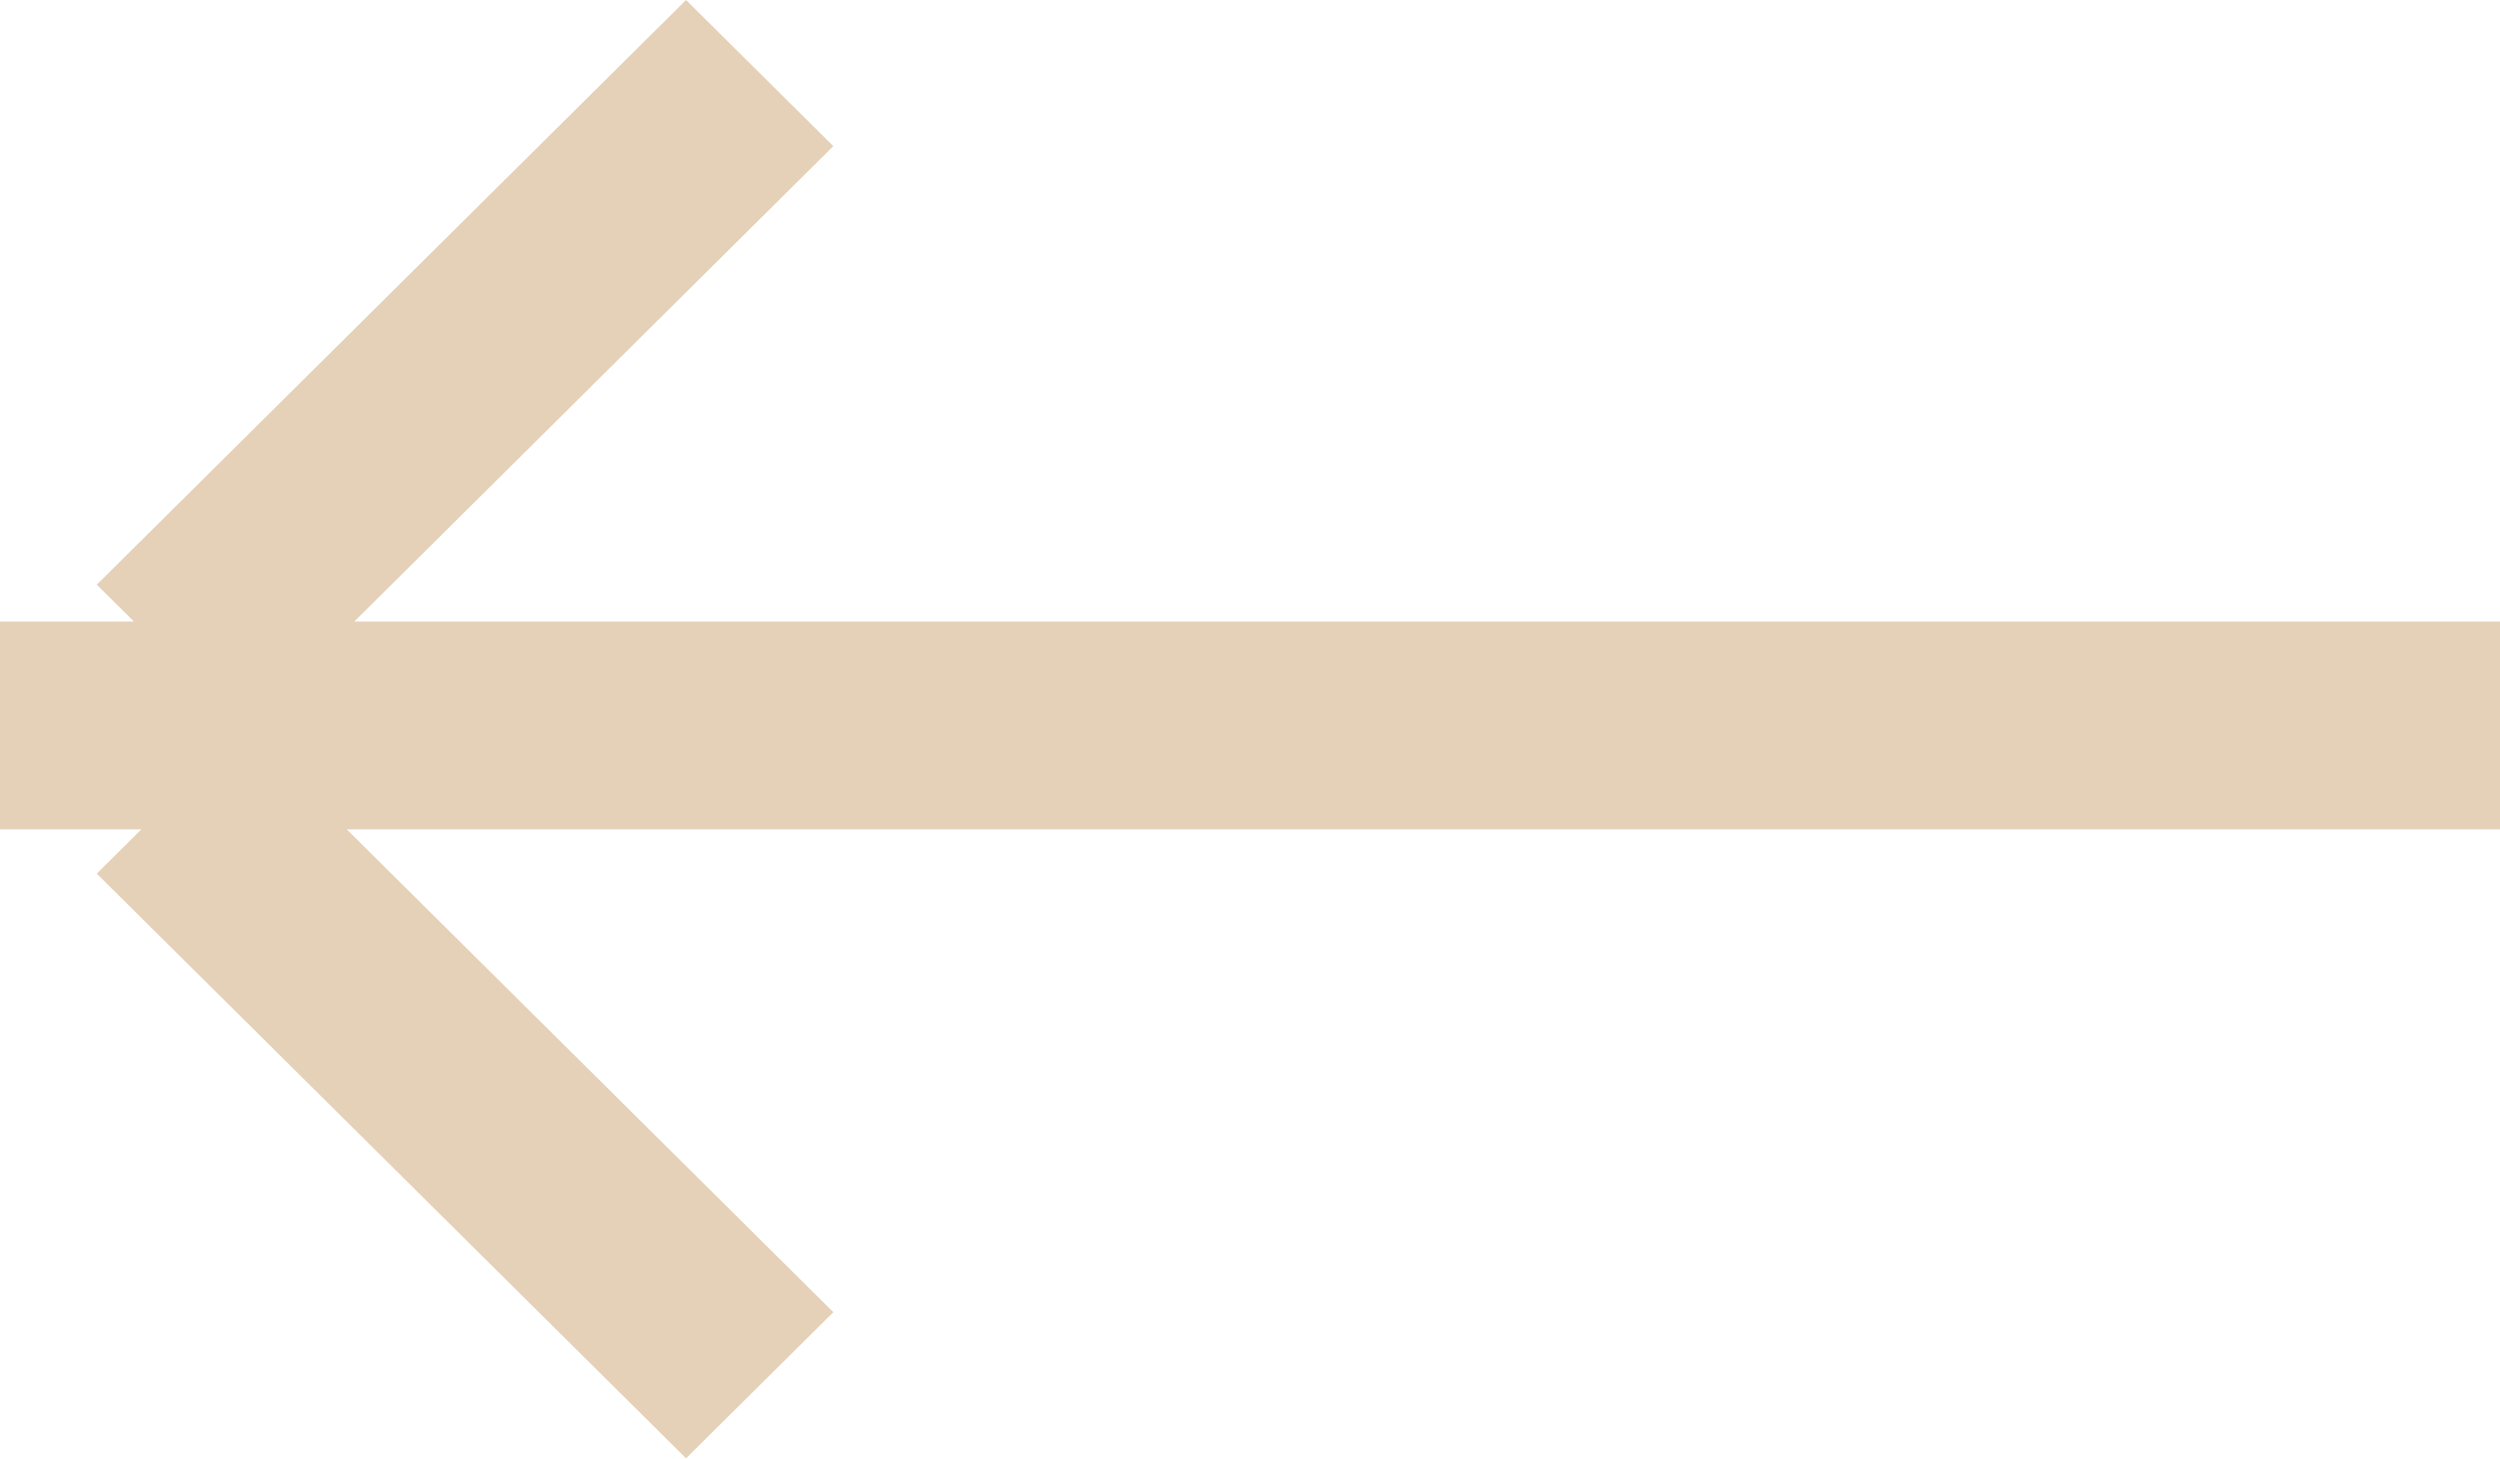
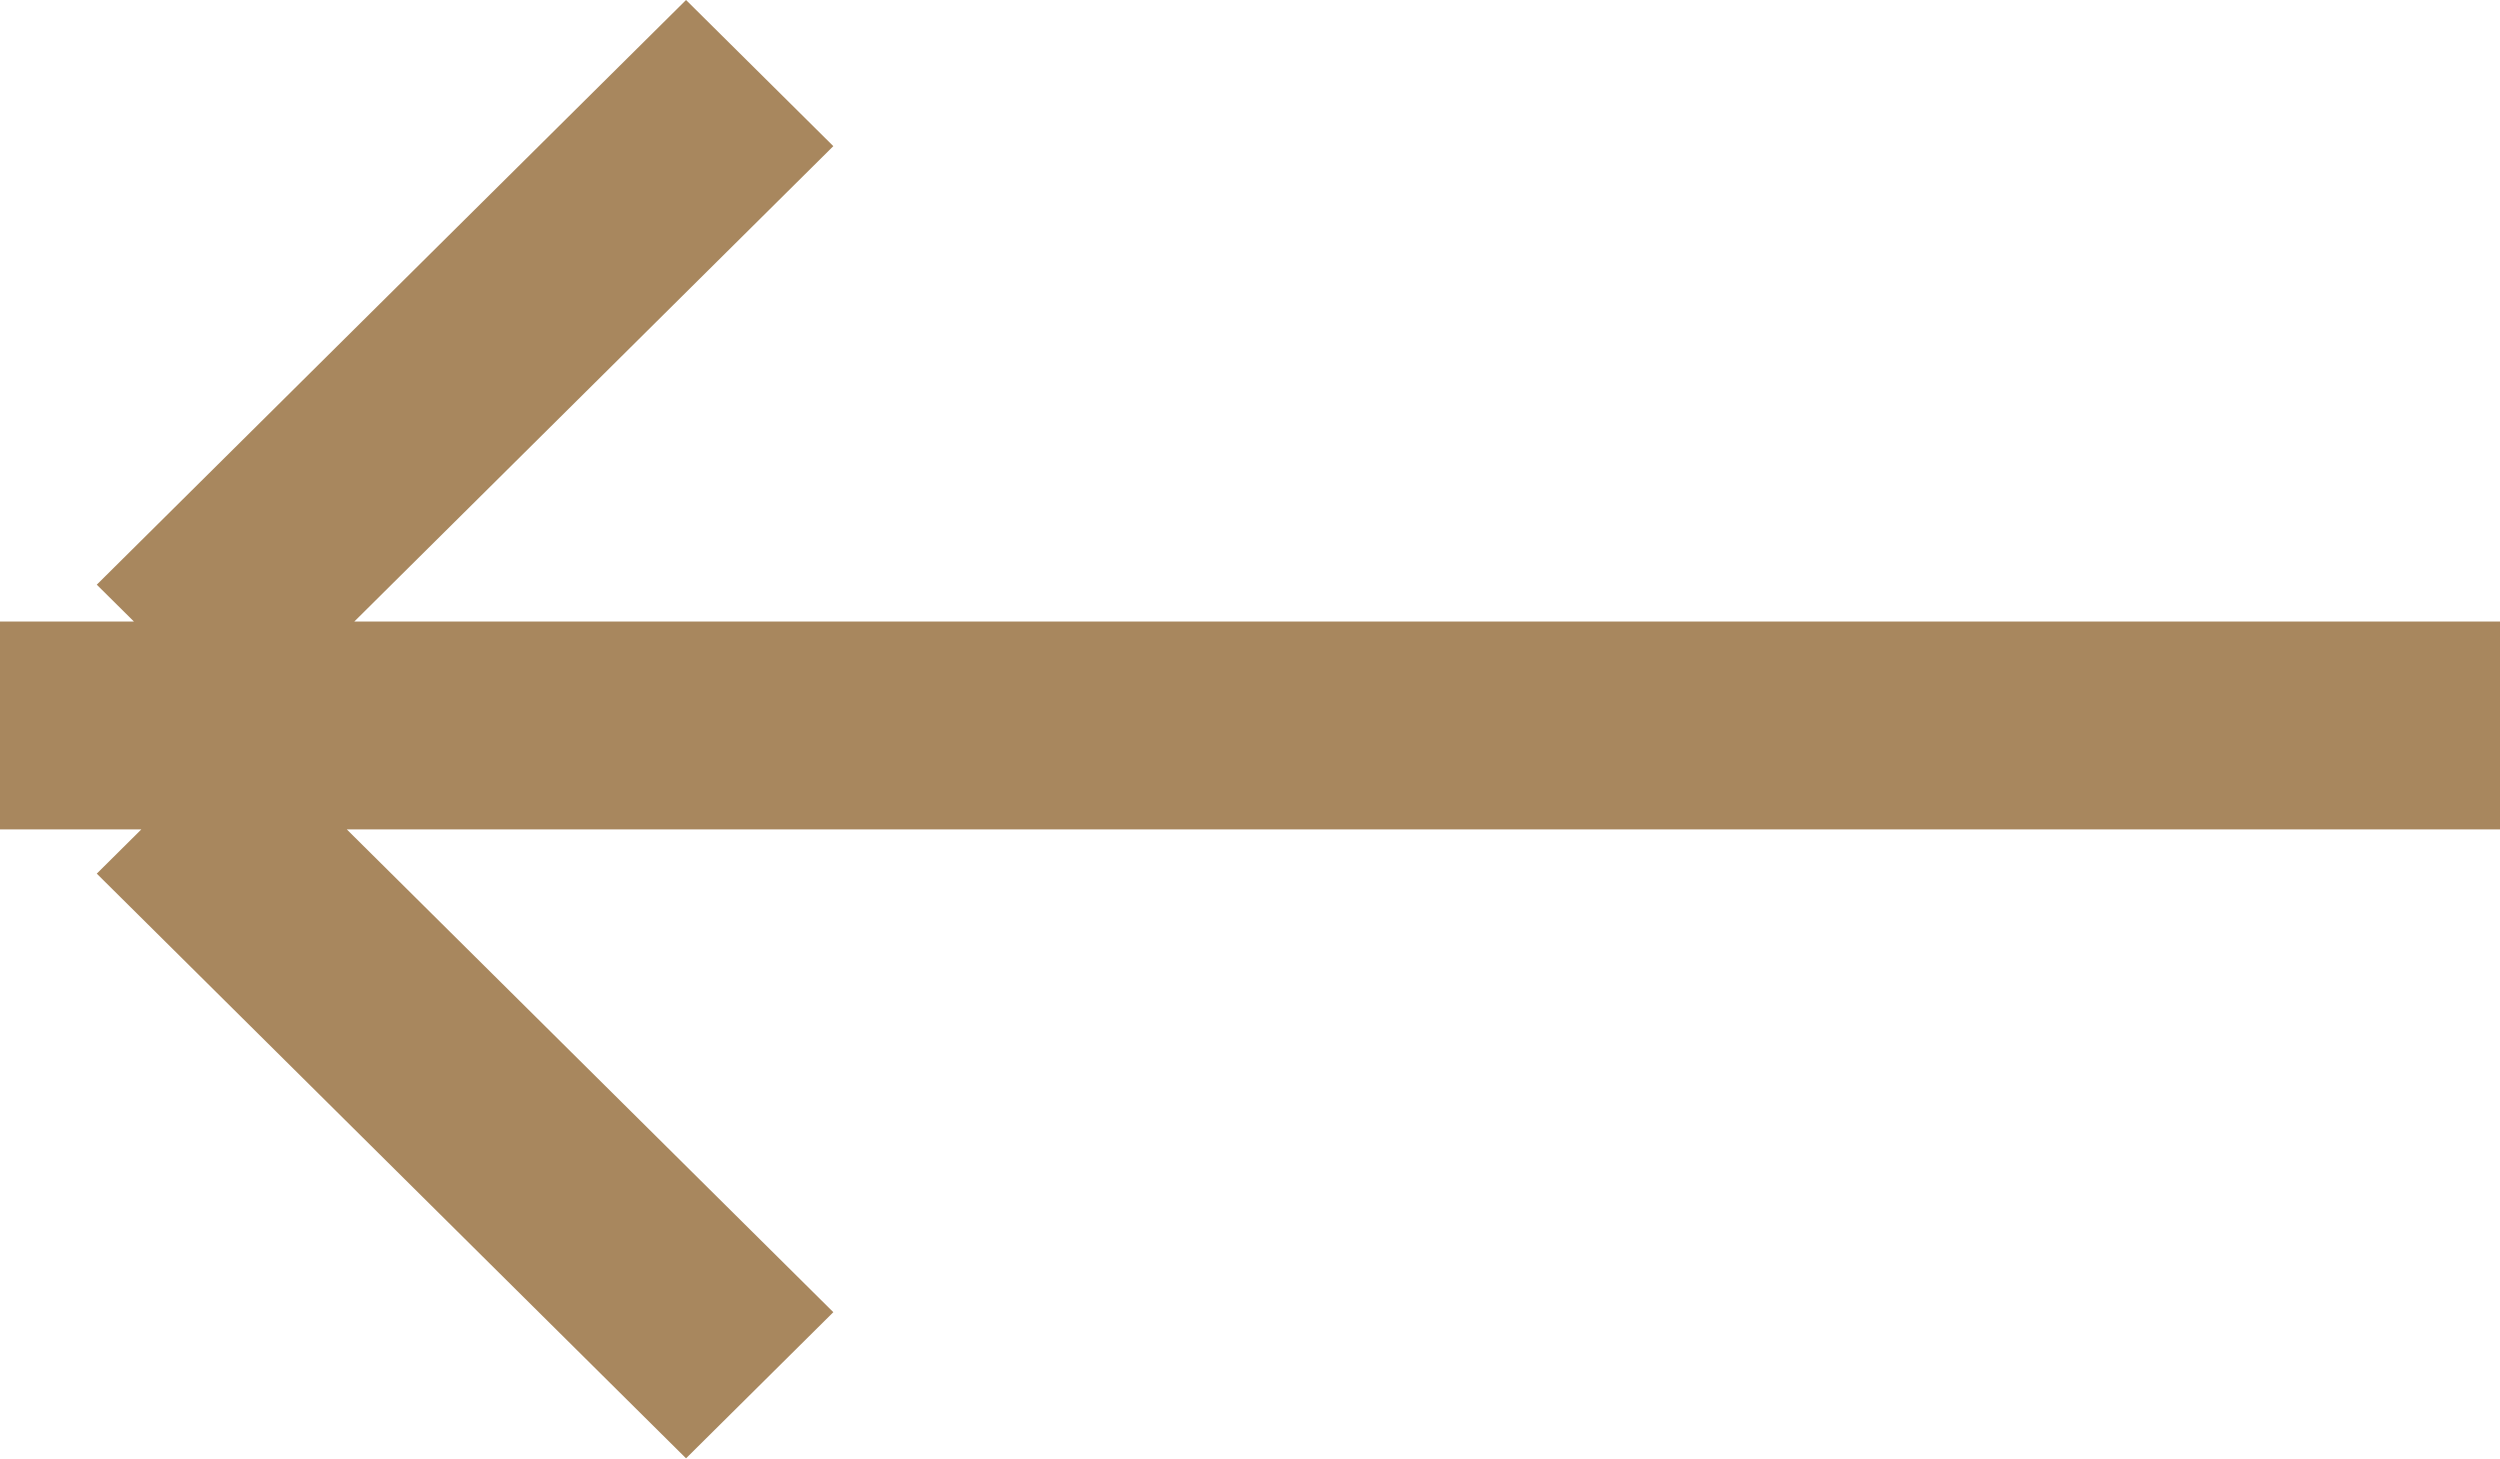
<svg xmlns="http://www.w3.org/2000/svg" width="24px" height="14px" viewBox="0 0 24 14" version="1.1">
  <g id="Page-1" stroke="none" stroke-width="1" fill="none" fill-rule="evenodd">
-     <g id="0-1-2-Koloa@2x" transform="translate(-1062, -314)" fill="#E5D1B7" fill-rule="nonzero">
+     <g id="0-1-2-Koloa@2x" transform="translate(-1062, -314)" fill="#a8875e" fill-rule="nonzero">
      <g id="1stblock">
        <g id="Bottle" transform="translate(824, 112)">
          <path d="M241.401,207.967 L262,207.967 L262,209.962 L241.329,209.962 L246,214.597 L244.586,216 L238.929,210.387 L239.357,209.962 L238,209.962 L238,207.967 L239.286,207.967 L238.929,207.613 L244.586,202 L246,203.403 L241.401,207.967 Z" id="Combined-Shape" />
        </g>
      </g>
    </g>
  </g>
</svg>
